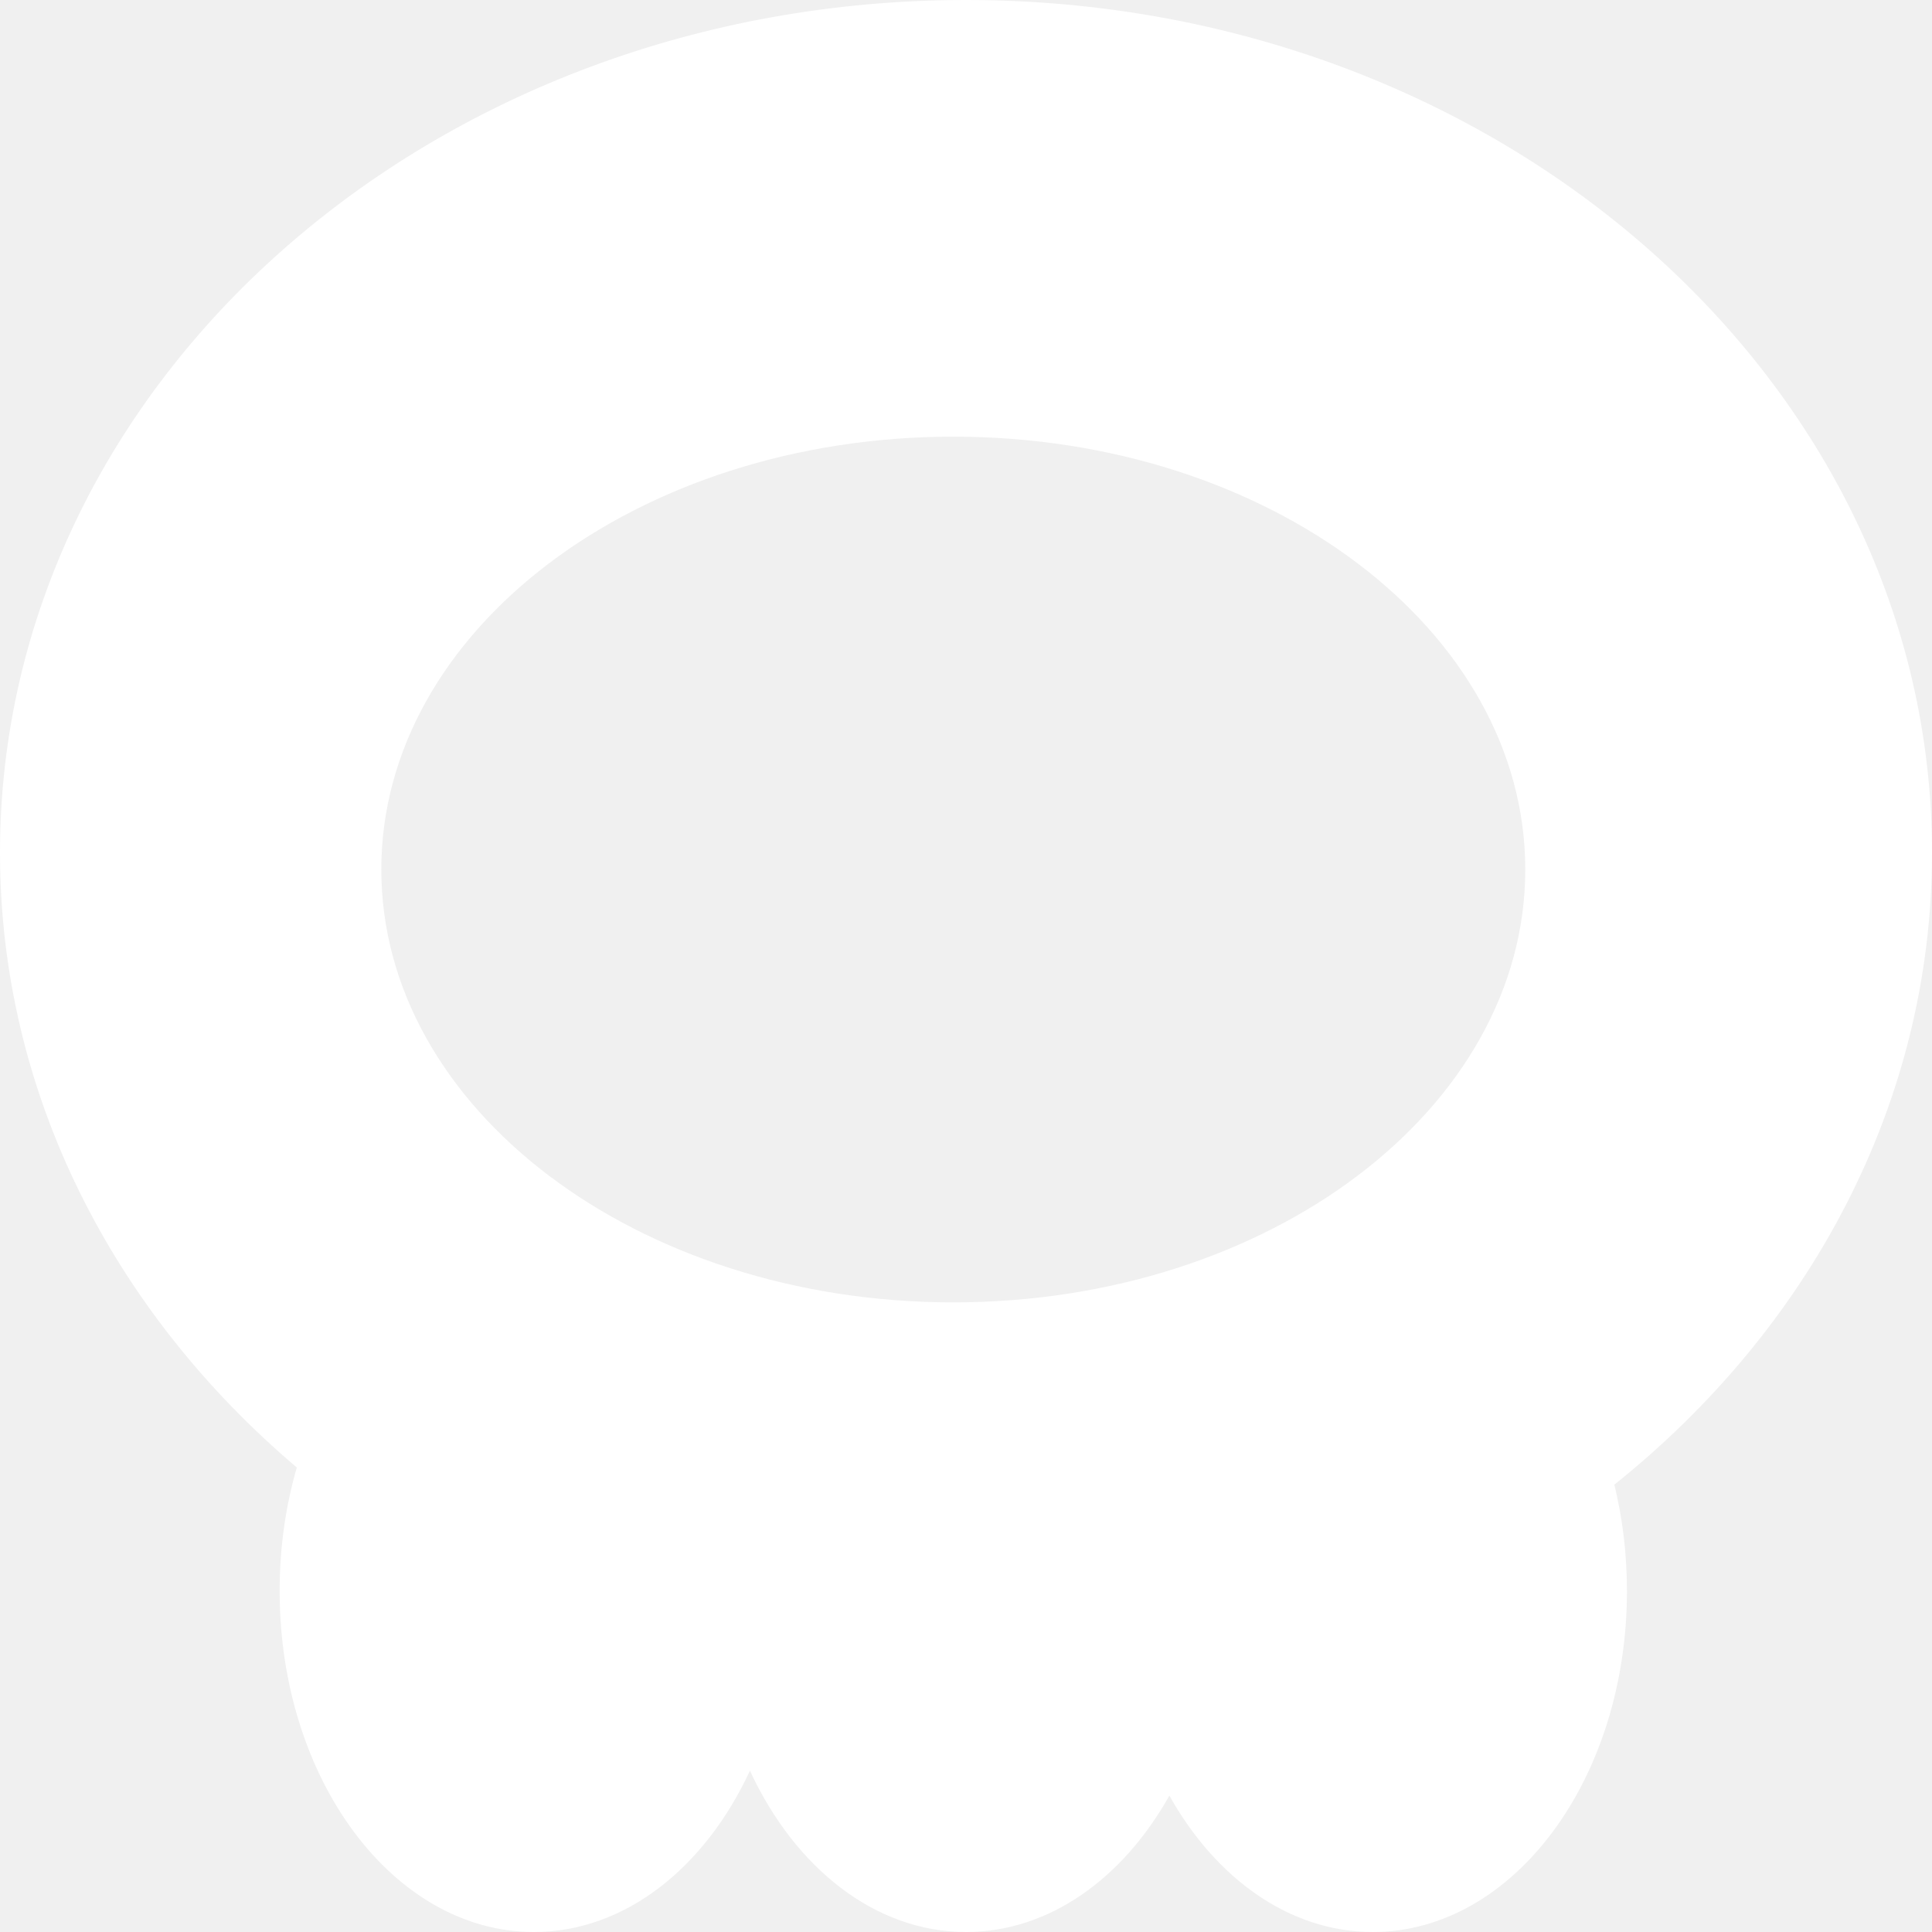
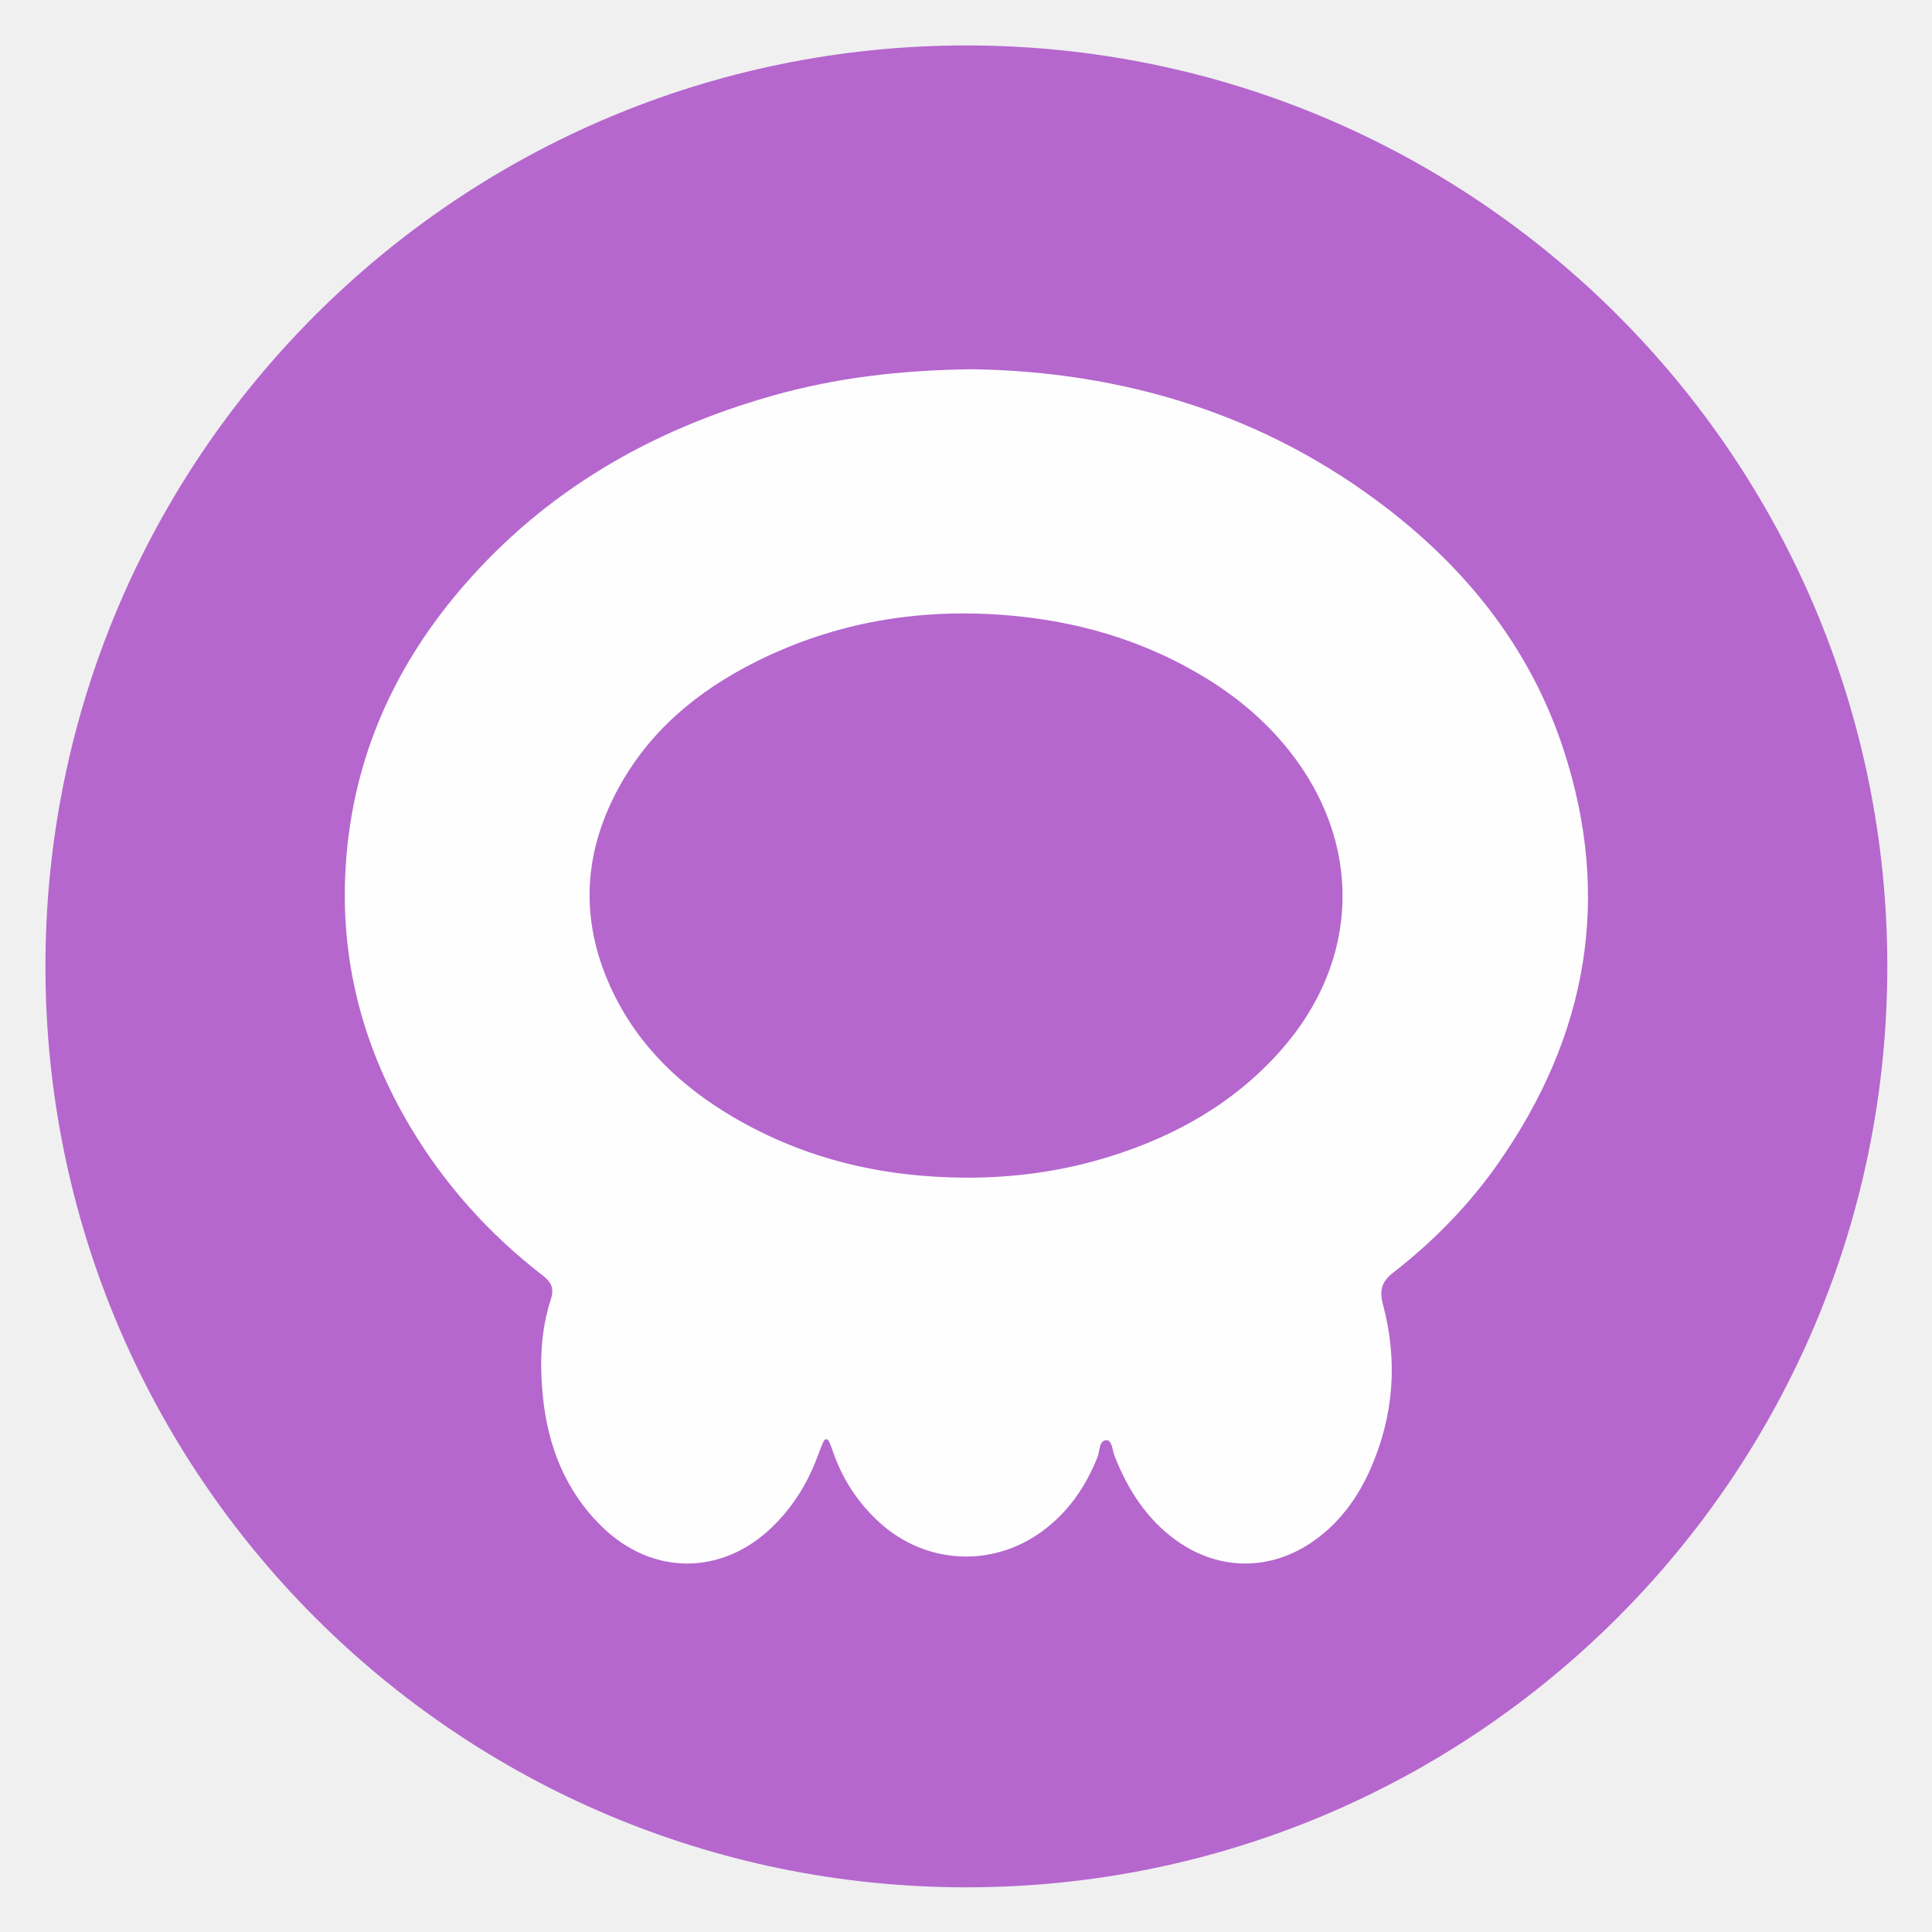
- <svg xmlns="http://www.w3.org/2000/svg" width="512" height="512" viewBox="0 0 512 512" fill="none">
-   <path fill-rule="evenodd" clip-rule="evenodd" d="M427.821 393.449C479.524 352.108 512 292.376 512 225.95C512 101.161 397.385 0 256 0C114.615 0 0 101.161 0 225.95C0 289.978 30.174 347.786 78.655 388.901C75.717 399.046 74.105 410.081 74.105 421.62C74.105 471.535 104.267 512 141.474 512C165.65 512 186.852 494.915 198.737 469.254C210.622 494.915 231.824 512 256 512C278.038 512 297.604 497.804 309.895 475.857C322.186 497.804 341.752 512 363.789 512C400.996 512 431.158 471.535 431.158 421.62C431.158 411.784 429.986 402.314 427.821 393.449ZM404.211 230.431C404.211 293.785 336.346 345.144 252.632 345.144C168.917 345.144 101.053 293.785 101.053 230.431C101.053 167.077 168.917 115.718 252.632 115.718C336.346 115.718 404.211 167.077 404.211 230.431Z" fill="white" />
+ <svg xmlns="http://www.w3.org/2000/svg" version="1.1" id="Capa_1" x="0px" y="0px" viewBox="0 0 255.1 255.1" style="enable-background:new 0 0 255.1 255.1;" xml:space="preserve">
+   <style type="text/css">
+ 	.st0{fill:#B567CE;}
+ 	.st1{fill:#FEFEFE;}
+ </style>
+   <circle class="st0" cx="127.6" cy="127.6" r="121.6" />
+   <path class="st1" d="M128.427,48.754c19.618,0.311,38.458,5.782,54.862,18.477c10.72,8.297,18.841,18.639,23.114,31.606  c6.464,19.618,3.226,37.867-8.529,54.693c-3.865,5.532-8.551,10.334-13.873,14.472c-1.559,1.212-1.905,2.331-1.391,4.266  c1.96,7.365,1.446,14.622-1.629,21.633c-1.678,3.826-4.063,7.126-7.523,9.564c-5.646,3.979-12.45,3.981-18.075-0.019  c-3.966-2.821-6.451-6.739-8.215-11.188c-0.299-0.754-0.319-2.101-1.053-2.096c-1.025,0.007-0.869,1.401-1.182,2.186  c-1.59,3.986-3.922,7.39-7.433,9.921c-6.592,4.752-15.276,4.259-21.313-1.189c-2.797-2.524-4.812-5.562-6.094-9.097  c-0.199-0.55-0.375-1.112-0.625-1.639c-0.186-0.393-0.533-0.429-0.727-0.017c-0.319,0.68-0.569,1.392-0.834,2.096  c-1.321,3.501-3.254,6.602-5.955,9.213c-6.663,6.439-15.861,6.422-22.499-0.082c-4.838-4.741-7.14-10.678-7.784-17.284  c-0.417-4.272-0.286-8.565,1.061-12.696c0.477-1.465,0.067-2.282-1.084-3.171c-7.037-5.439-12.9-11.95-17.46-19.599  c-6.079-10.195-9.1-21.24-8.608-33.105c0.598-14.431,5.961-27.051,15.311-37.977c10.974-12.824,24.943-20.893,41.051-25.457  C110.292,49.895,118.842,48.869,128.427,48.754z M127.513,155.498c6.418,0.027,12.708-0.843,18.842-2.734  c8.822-2.719,16.62-7.116,22.798-14.109c10.484-11.866,10.84-27.416,0.905-39.747c-3.192-3.962-7.067-7.145-11.428-9.737  c-7.928-4.712-16.535-7.192-25.708-7.937c-11.636-0.946-22.735,0.933-33.181,6.176c-7.652,3.841-14.052,9.155-18.169,16.821  c-4.725,8.797-4.976,17.777-0.631,26.797c3.504,7.274,9.146,12.548,16.023,16.562C106.393,153.094,116.659,155.454,127.513,155.498z  " />
</svg>
